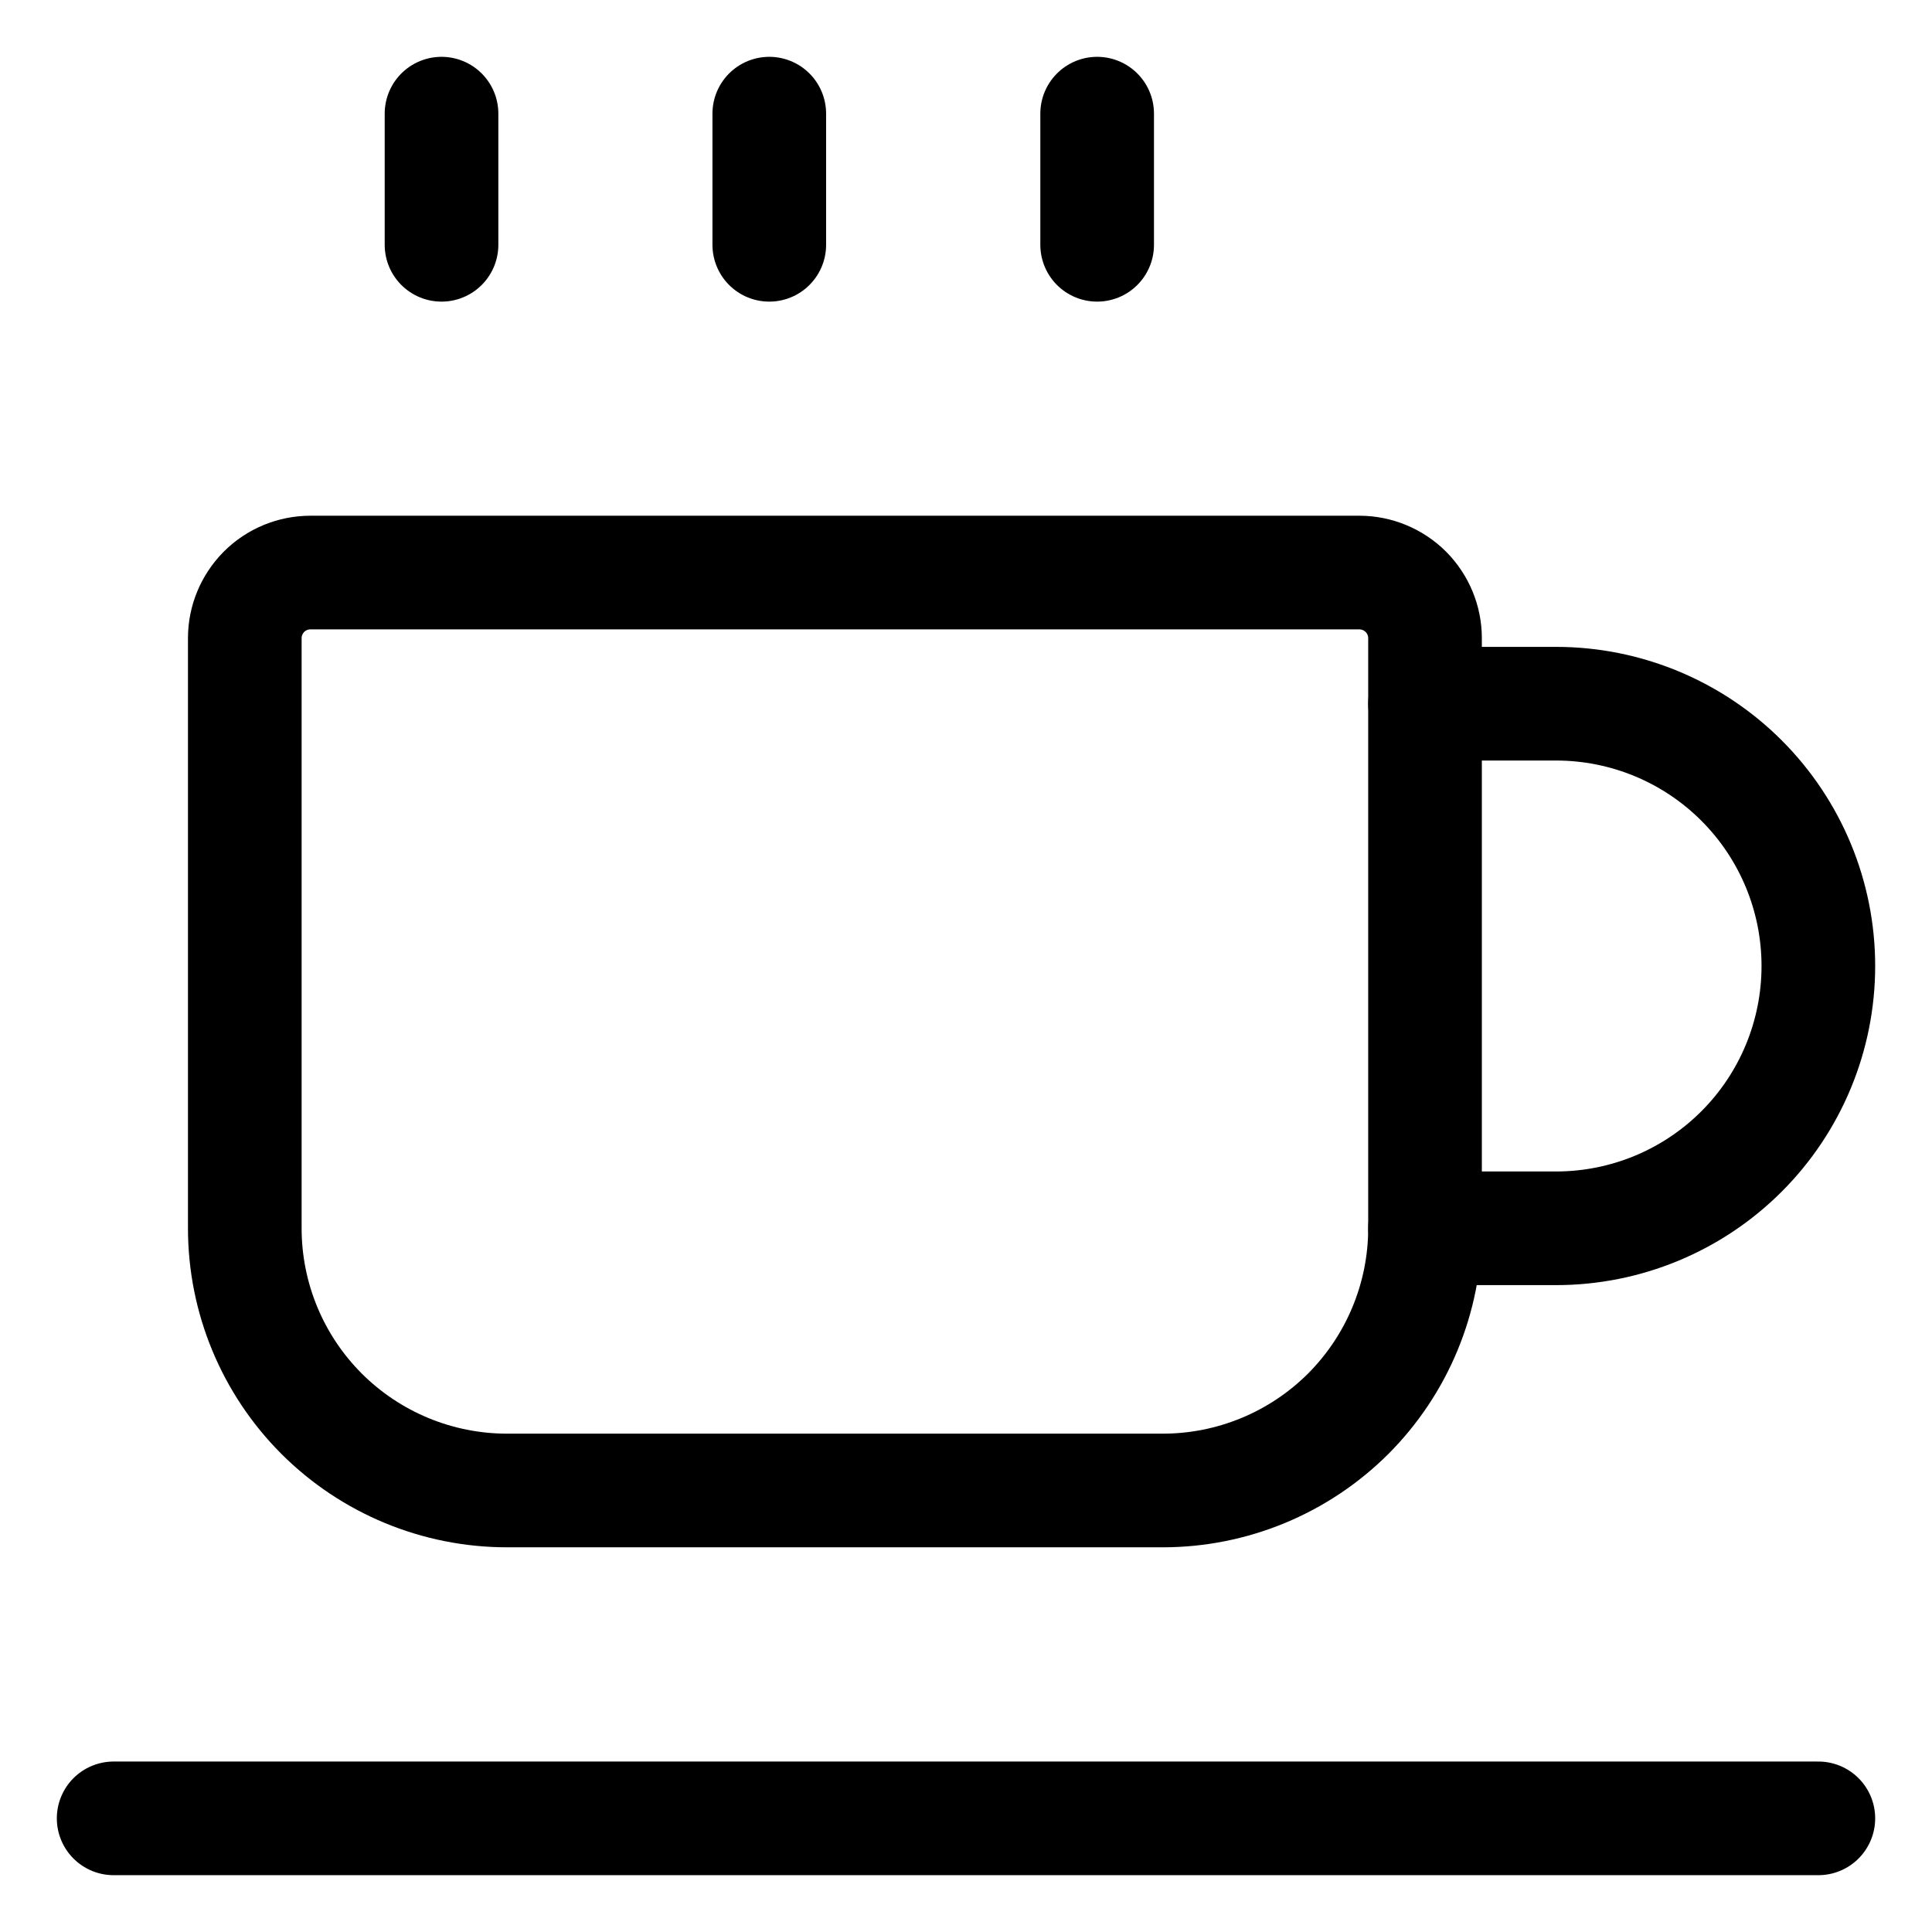
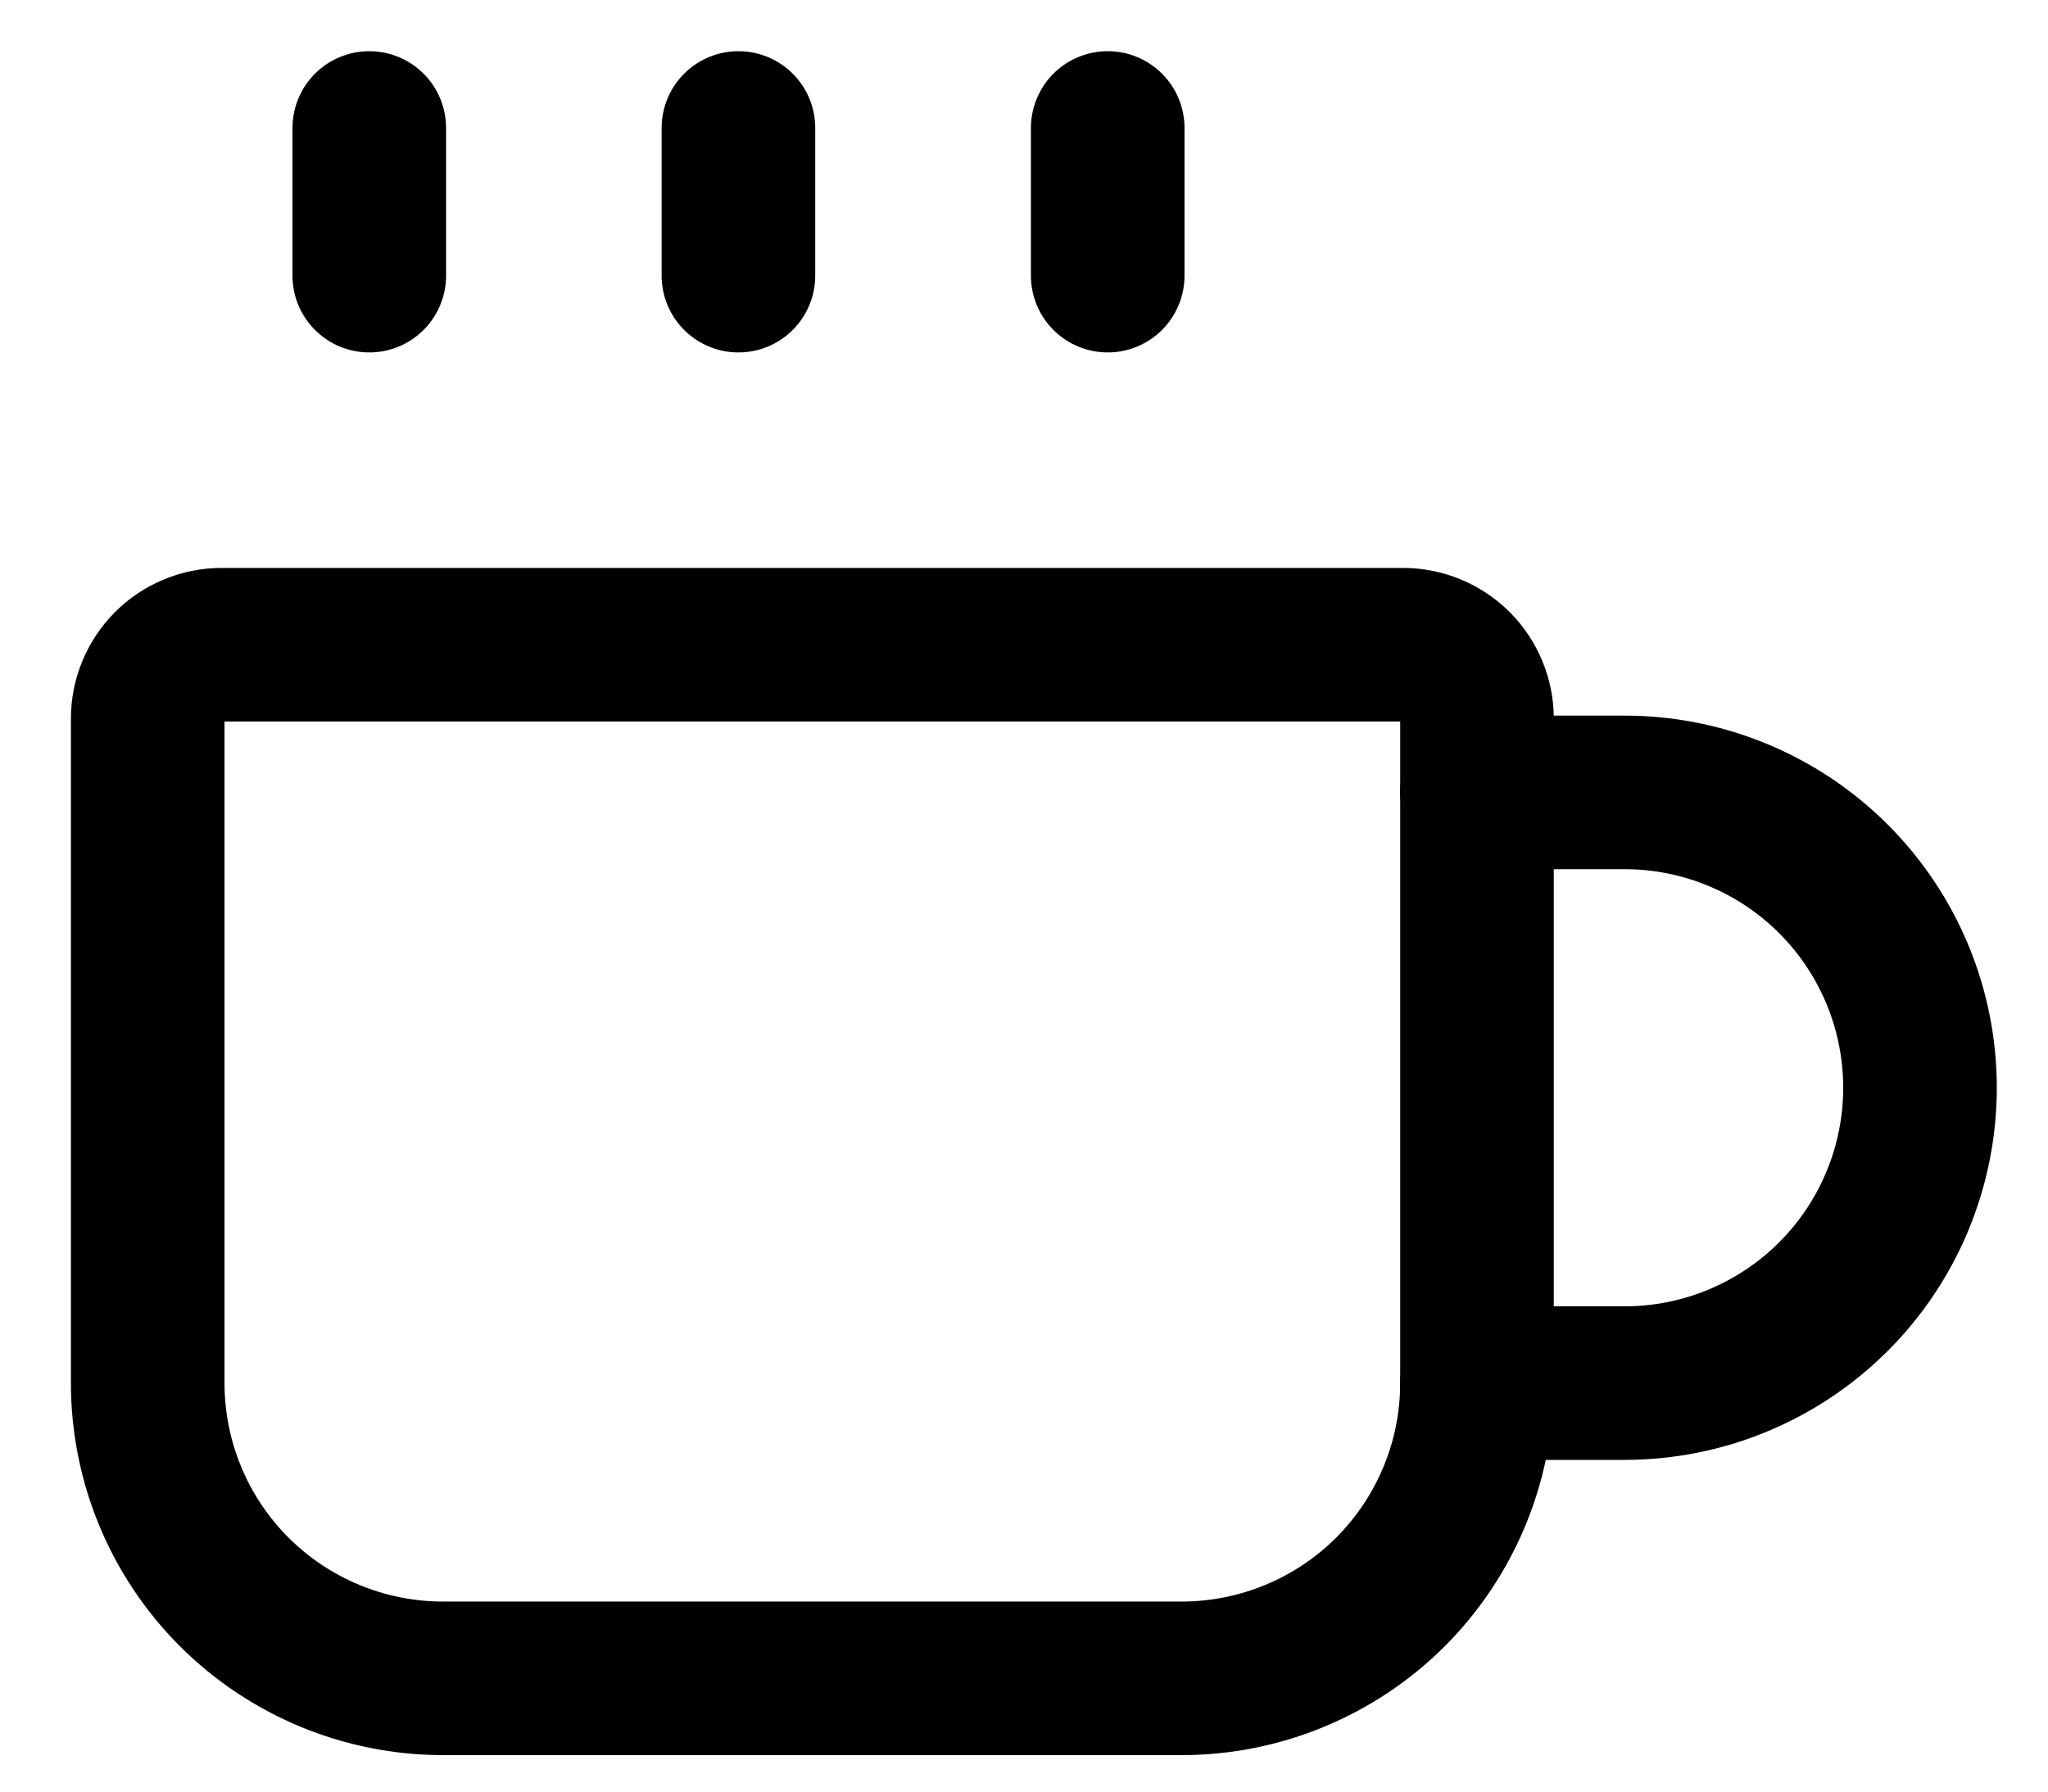
- <svg xmlns="http://www.w3.org/2000/svg" width="17" height="17" viewBox="0 0 17 17" fill="none">
-   <path d="M2.731 5.038H11.961C12.114 5.038 12.261 5.099 12.37 5.207C12.478 5.316 12.539 5.462 12.539 5.615V10.808C12.539 11.42 12.295 12.007 11.863 12.44C11.43 12.872 10.843 13.115 10.231 13.115H4.462C3.849 13.115 3.263 12.872 2.83 12.44C2.397 12.007 2.154 11.42 2.154 10.808V5.615C2.154 5.462 2.215 5.316 2.323 5.207C2.431 5.099 2.578 5.038 2.731 5.038V5.038Z" stroke="#000001" stroke-linecap="round" stroke-linejoin="round" />
-   <path d="M1 16H16" stroke="#000001" stroke-linecap="round" stroke-linejoin="round" />
-   <path d="M12.539 6.192H13.692C14.304 6.192 14.891 6.435 15.324 6.868C15.757 7.301 16 7.888 16 8.5C16 9.112 15.757 9.699 15.324 10.132C14.891 10.565 14.304 10.808 13.692 10.808H12.539" stroke="#000001" stroke-linecap="round" stroke-linejoin="round" />
-   <path d="M3.885 1V2.154" stroke="#000001" stroke-linecap="round" stroke-linejoin="round" />
-   <path d="M9.654 1V2.154" stroke="#000001" stroke-linecap="round" stroke-linejoin="round" />
-   <path d="M6.769 1V2.154" stroke="#000001" stroke-linecap="round" stroke-linejoin="round" />
+ <svg xmlns="http://www.w3.org/2000/svg" width="16" height="14" viewBox="0 0 16 14" fill="none">
+   <path d="M1.731 5.038H10.961C11.114 5.038 11.261 5.099 11.37 5.207C11.478 5.316 11.539 5.462 11.539 5.615V10.808C11.539 11.42 11.295 12.007 10.863 12.44C10.43 12.872 9.843 13.115 9.231 13.115H3.462C2.849 13.115 2.263 12.872 1.83 12.44C1.397 12.007 1.154 11.42 1.154 10.808V5.615C1.154 5.462 1.215 5.316 1.323 5.207C1.431 5.099 1.578 5.038 1.731 5.038V5.038Z" stroke="#000001" stroke-width="1.2" stroke-linecap="round" stroke-linejoin="round" />
+   <path d="M11.539 6.192H12.692C13.304 6.192 13.891 6.435 14.324 6.868C14.757 7.301 15 7.888 15 8.5C15 9.112 14.757 9.699 14.324 10.132C13.891 10.565 13.304 10.808 12.692 10.808H11.539" stroke="#000001" stroke-width="1.2" stroke-linecap="round" stroke-linejoin="round" />
+   <path d="M2.885 1V2.154" stroke="#000001" stroke-width="1.2" stroke-linecap="round" stroke-linejoin="round" />
+   <path d="M8.654 1V2.154" stroke="#000001" stroke-width="1.2" stroke-linecap="round" stroke-linejoin="round" />
+   <path d="M5.769 1V2.154" stroke="#000001" stroke-width="1.2" stroke-linecap="round" stroke-linejoin="round" />
</svg>
